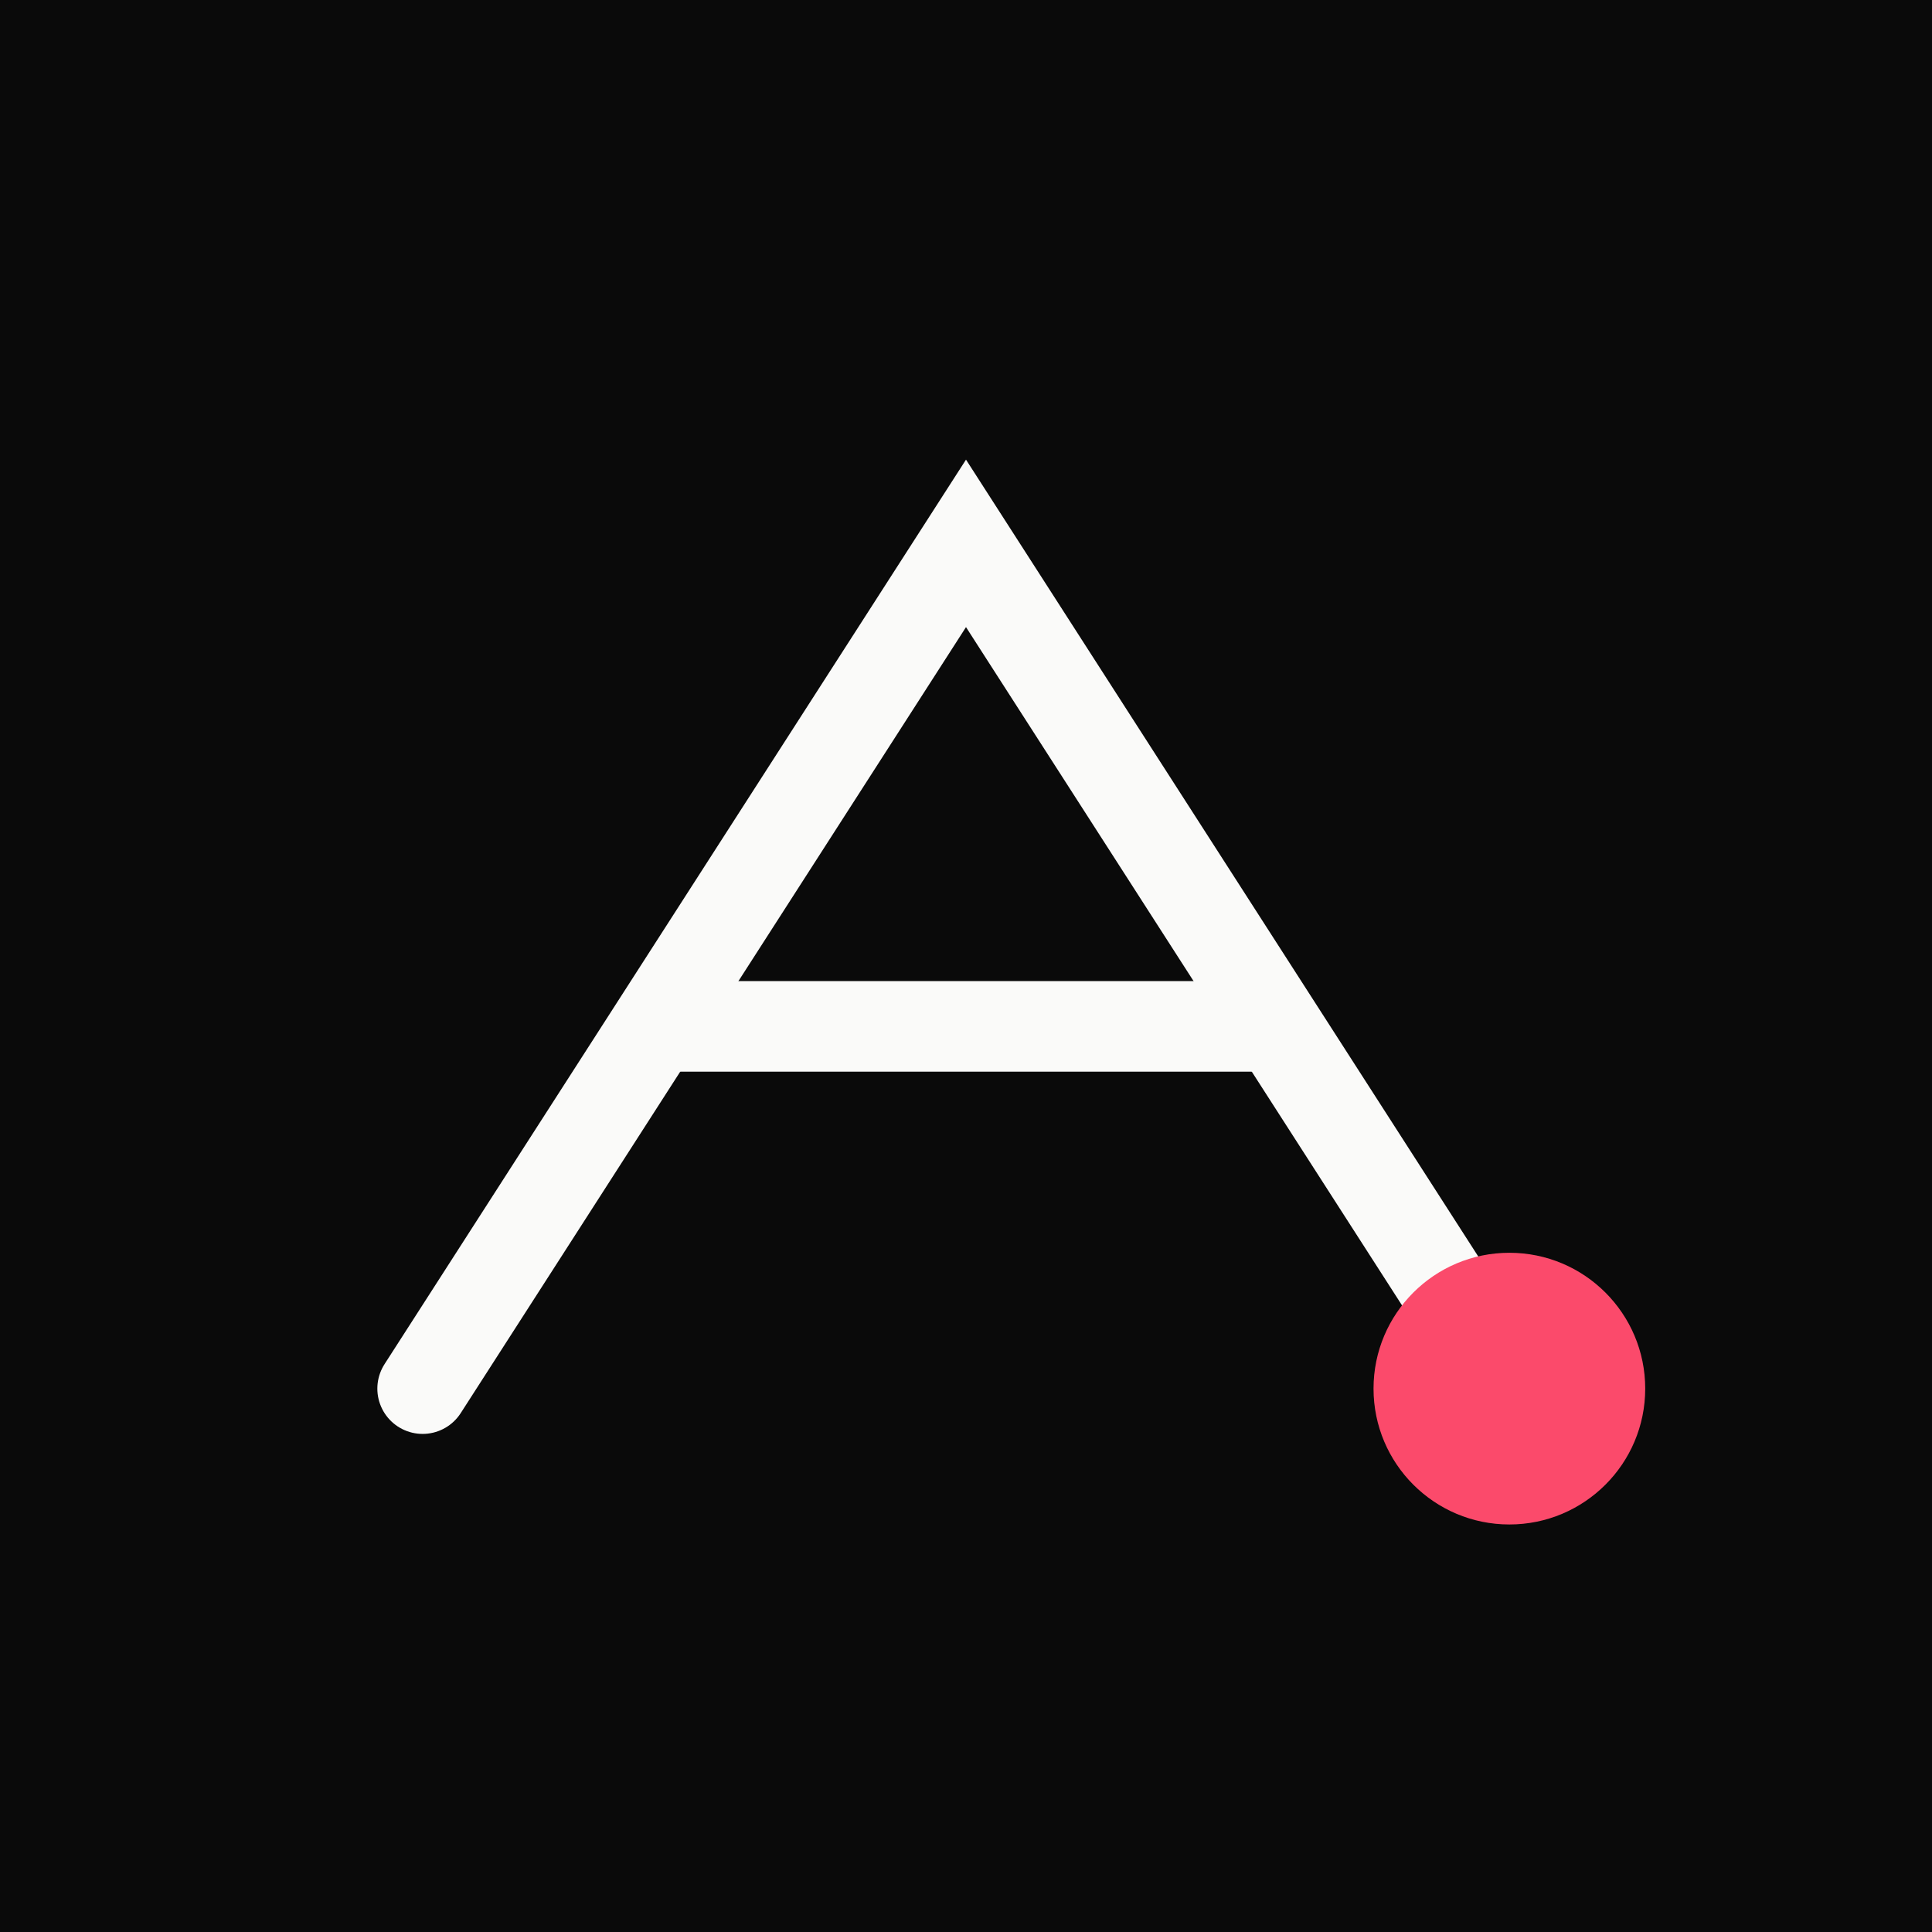
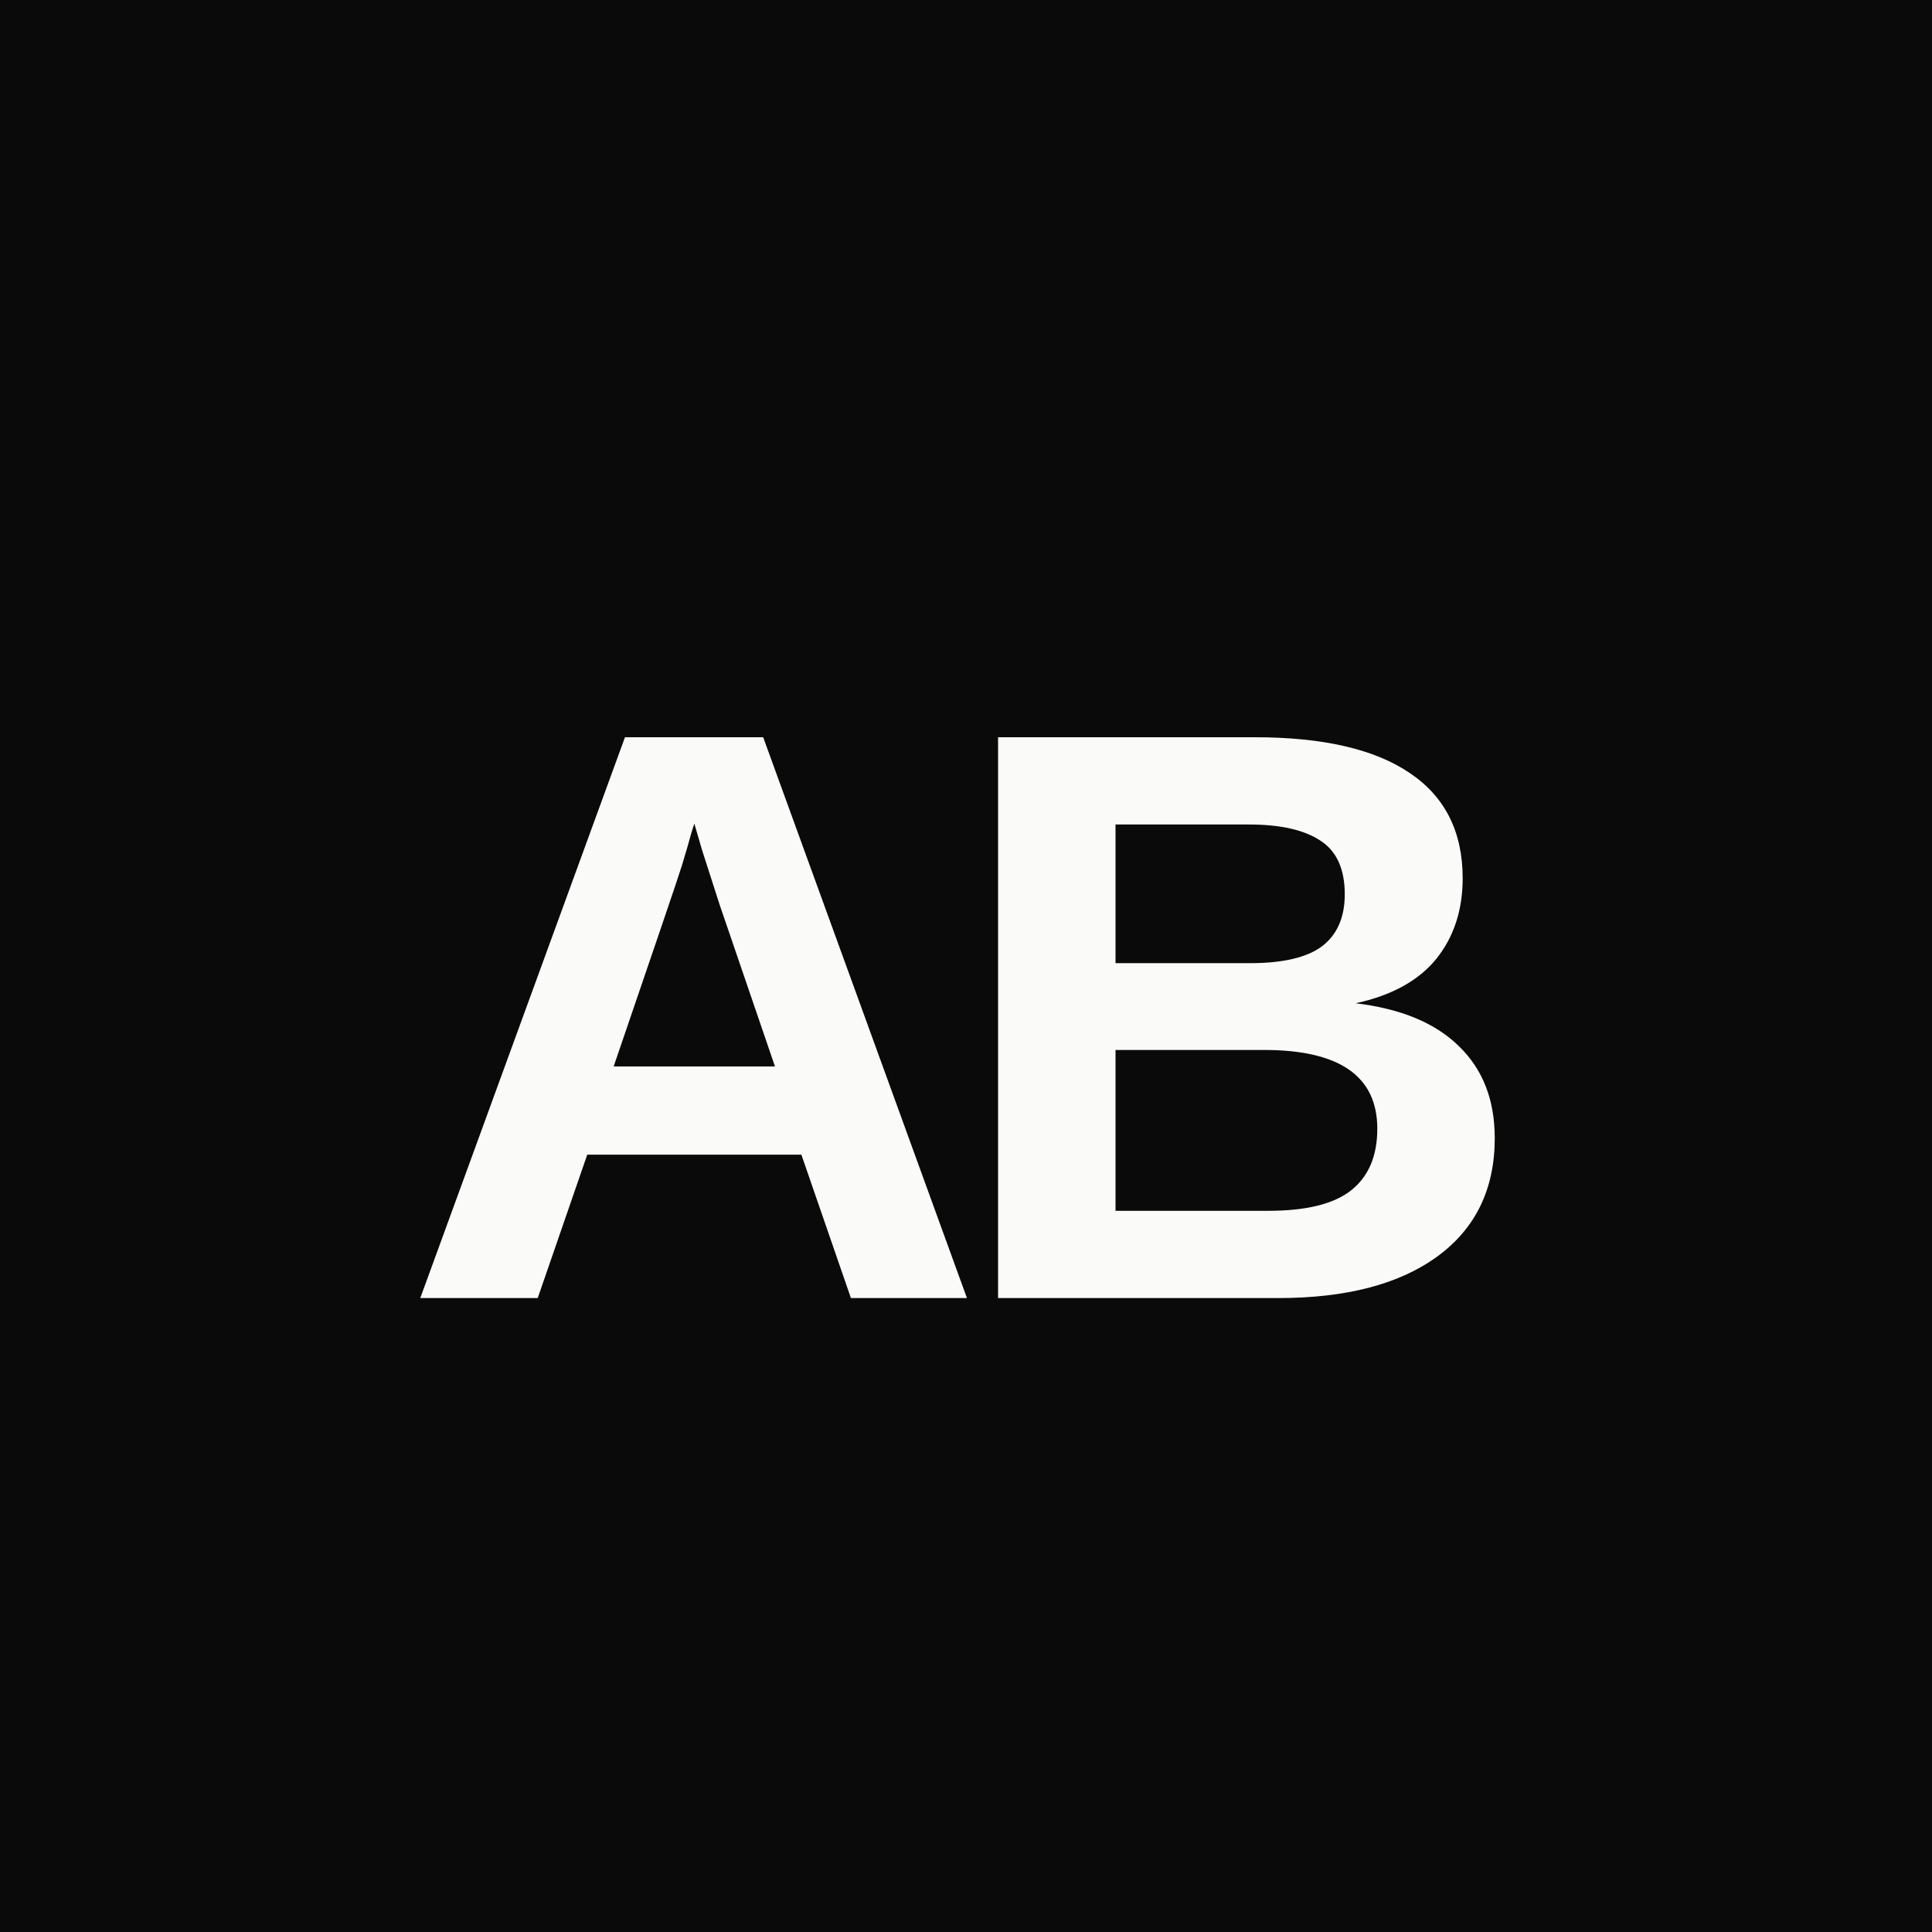
<svg xmlns="http://www.w3.org/2000/svg" viewBox="0 0 64 64">
  <rect width="64" height="64" fill="#0a0a0a" />
-   <g stroke="#fafaf9" stroke-width="3" fill="none" stroke-linecap="round">
-     <path d="M14 46 L32 18 L50 46" />
-     <path d="M22 34 L42 34" />
-   </g>
-   <circle cx="50" cy="46" r="4.5" fill="#fb4a6b" />
+   <text x="32" y="43" text-anchor="middle" font-family="system-ui, -apple-system, 'Segoe UI', Arial, sans-serif" font-size="27" font-weight="700" letter-spacing="-1.5" fill="#fafaf9">AB</text>
</svg>
